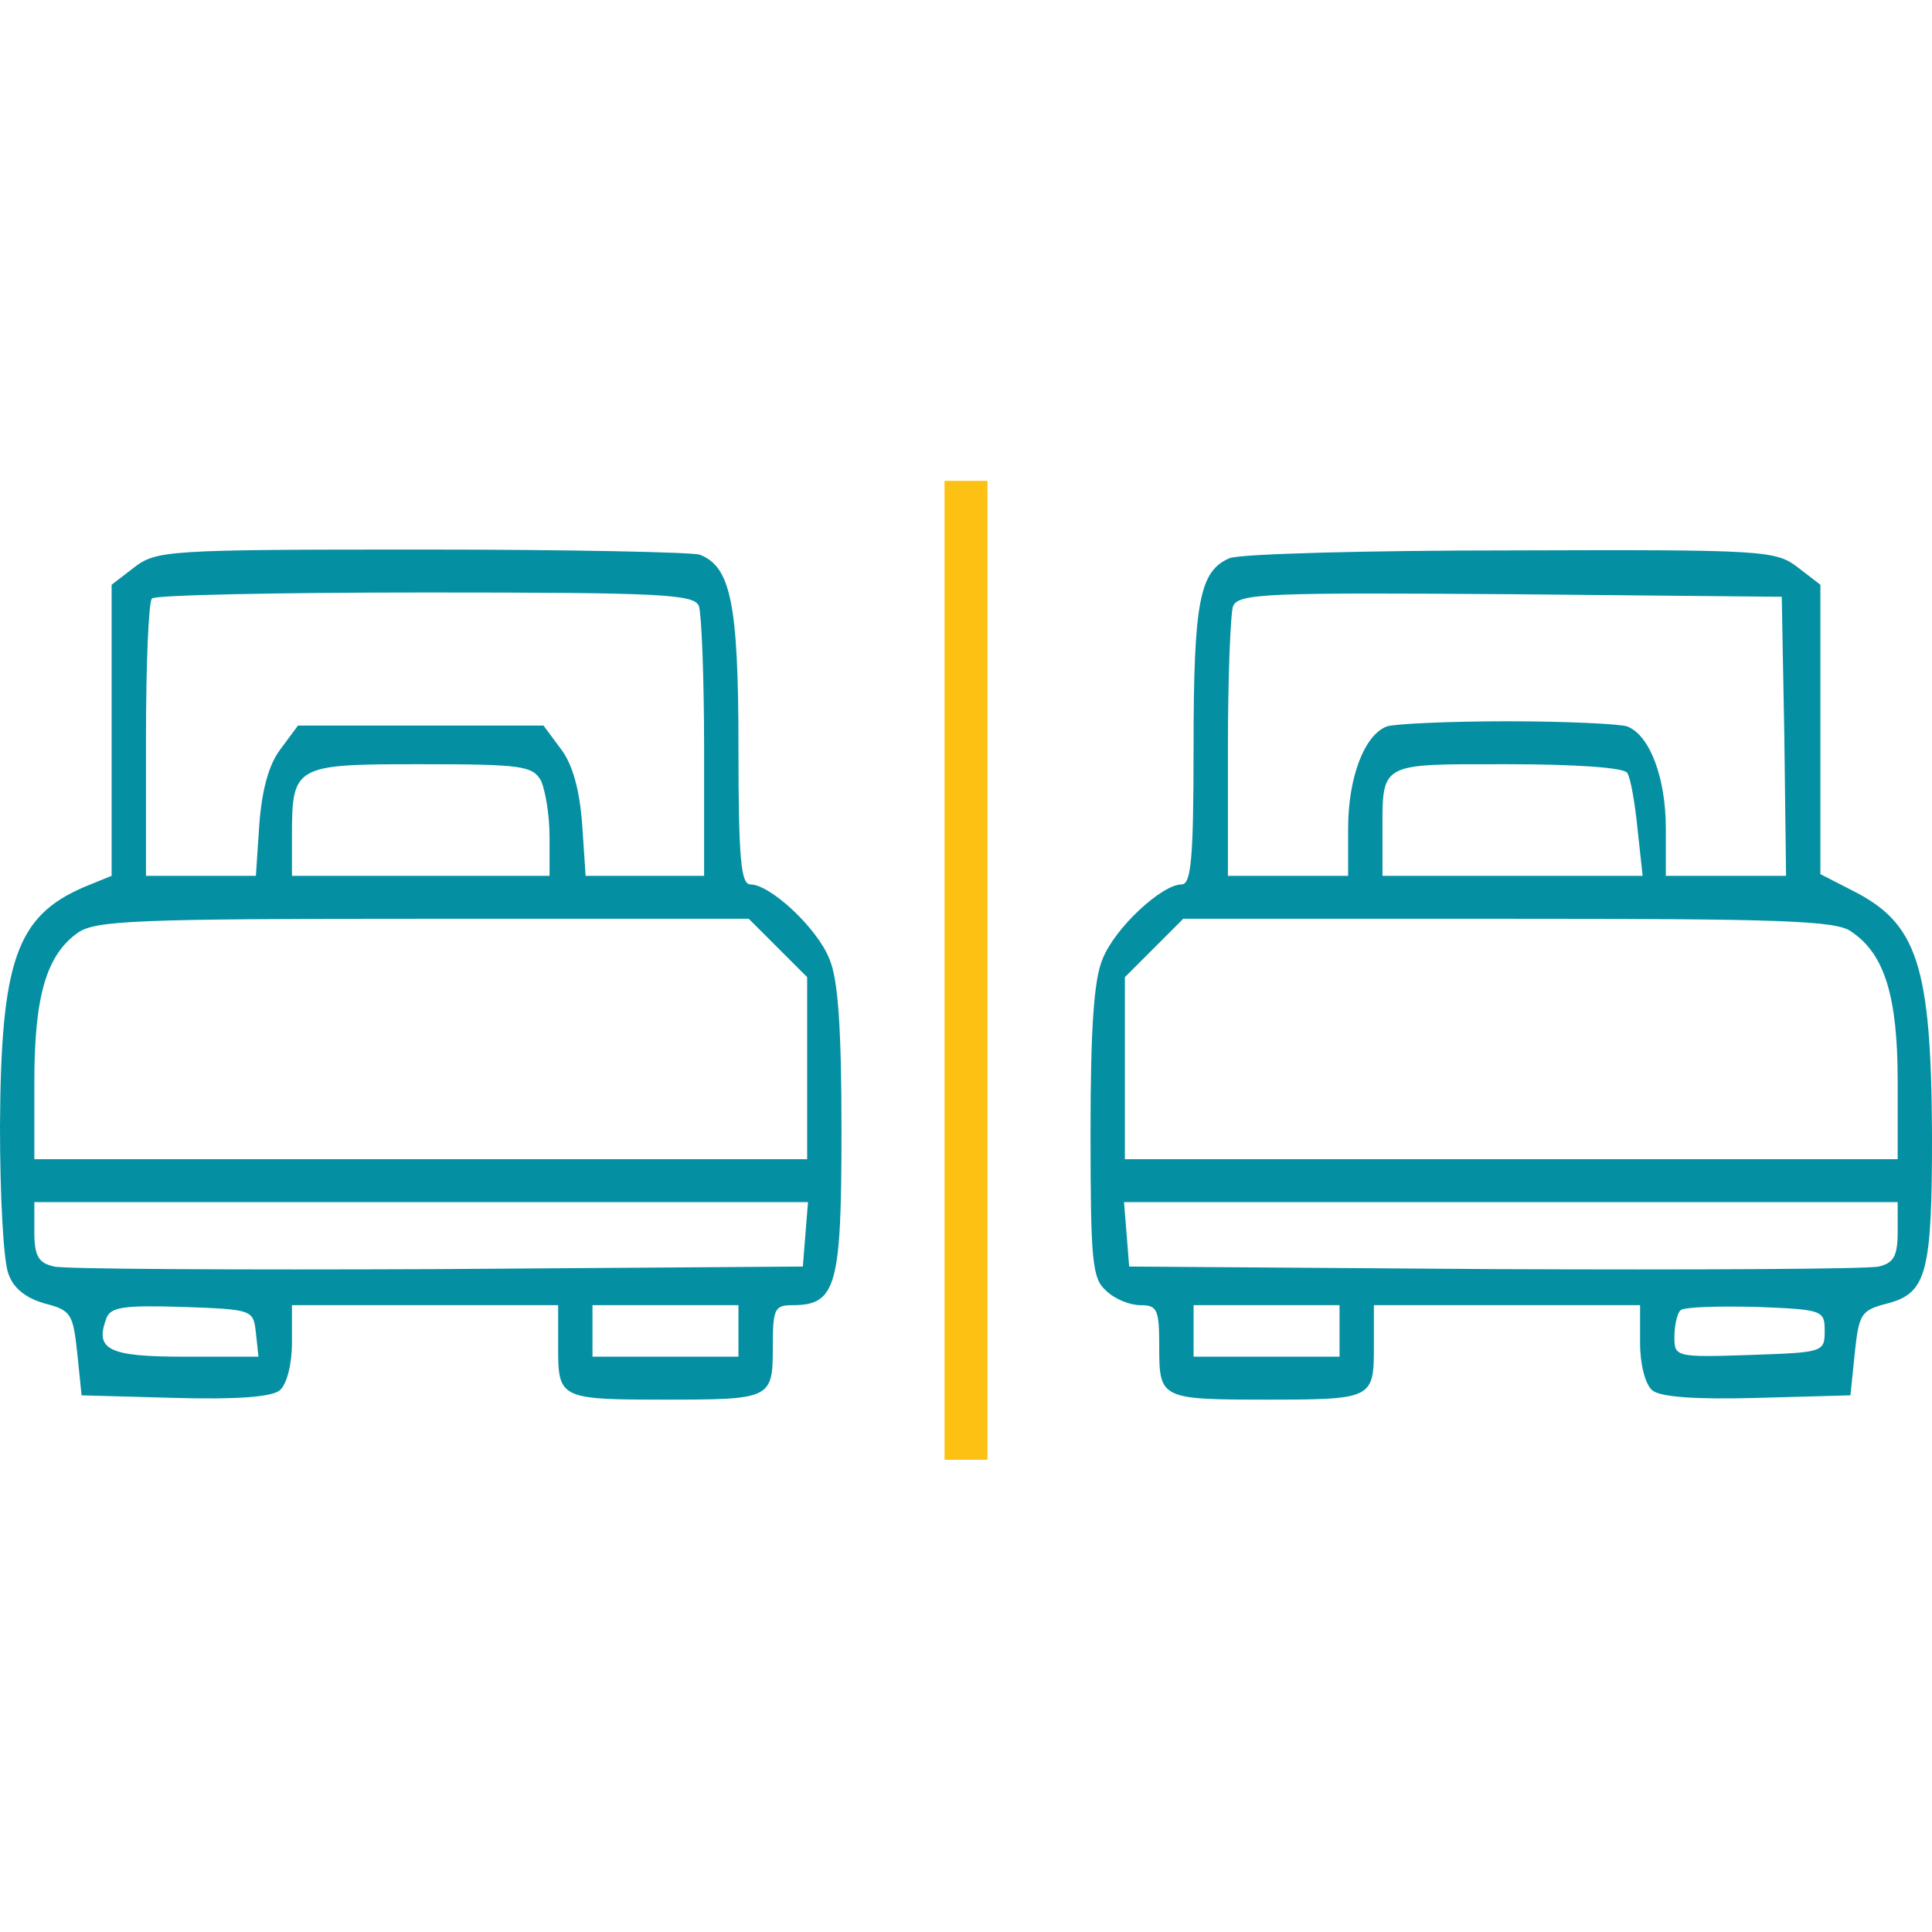
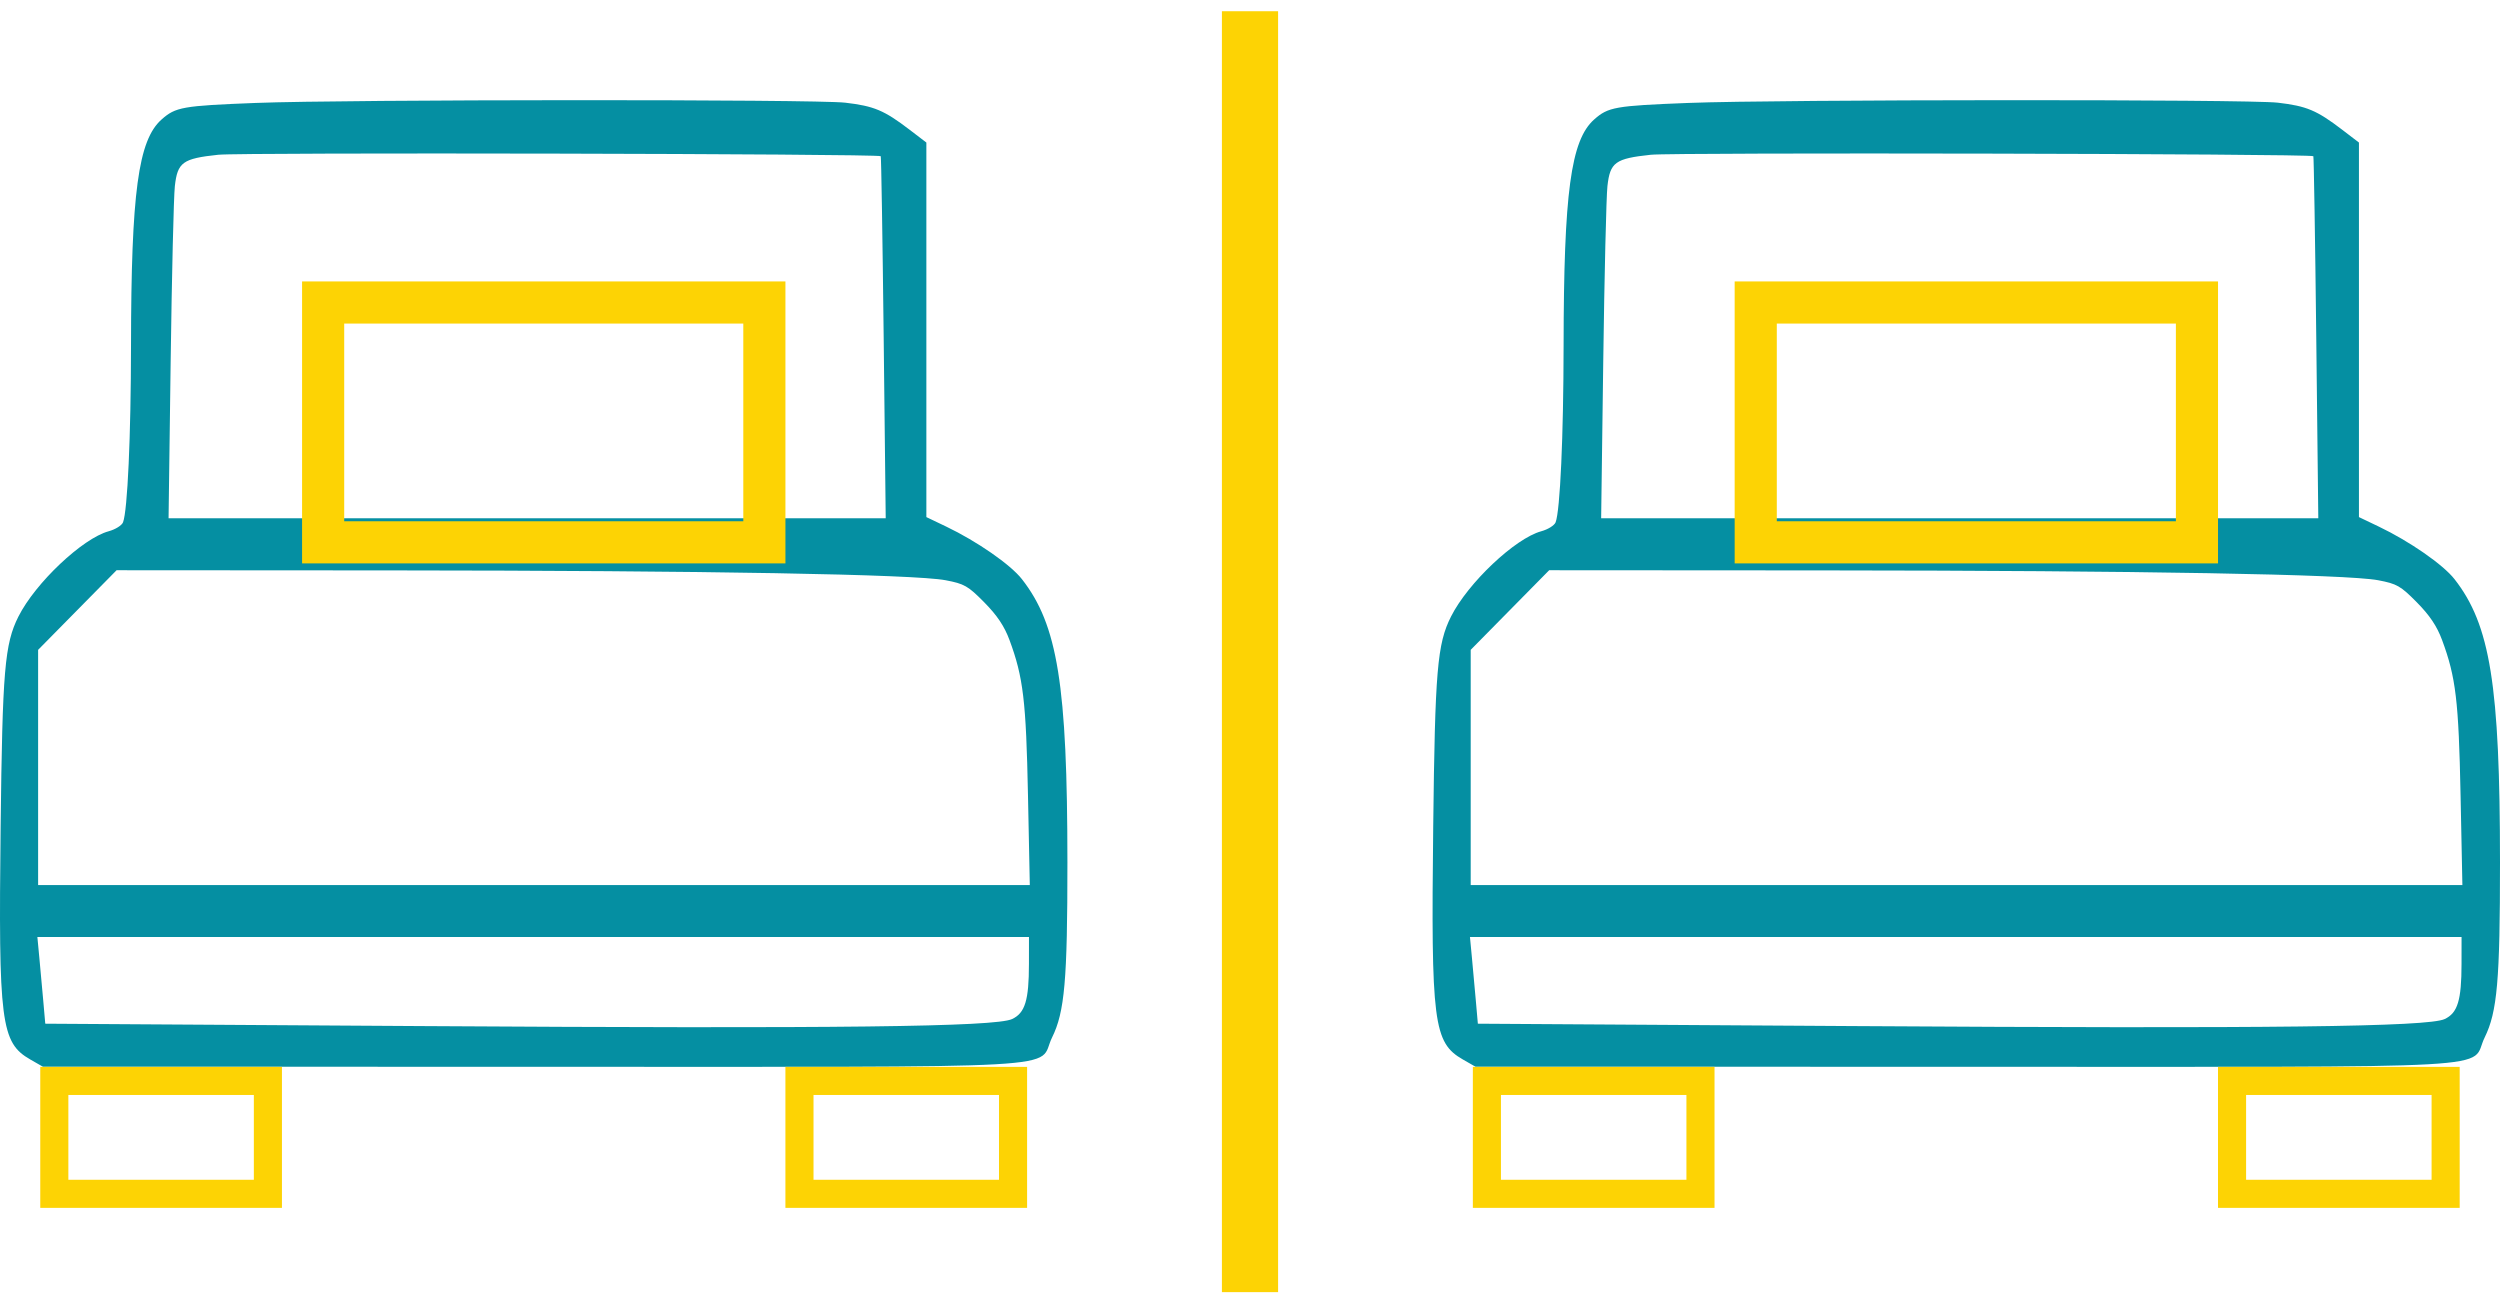
- <svg xmlns="http://www.w3.org/2000/svg" width="180" height="180" viewBox="0 0 180 180" fill="none">
-   <path d="M88 90.4V136H90H92V90.4V44.8H90H88V90.4Z" fill="#FDC114" />
-   <path d="M12.48 52.88L10.4 54.48V68.08V81.6L7.84 82.64C1.52 85.36 0.08 89.52 0 104.96C0 111.44 0.32 117.6 0.8 118.72C1.28 120.08 2.48 120.96 4.16 121.44C6.64 122.08 6.8 122.4 7.2 126.08L7.6 130L16.32 130.24C22 130.4 25.36 130.16 26.08 129.52C26.72 128.96 27.2 127.12 27.2 125.12V121.6H39.6H52V125.52C52 130.32 52.16 130.4 62 130.4C71.84 130.4 72 130.32 72 125.52C72 121.92 72.16 121.6 73.84 121.6C77.92 121.6 78.4 119.84 78.4 105.28C78.4 95.84 78.08 91.2 77.28 89.36C76.16 86.48 71.76 82.4 69.92 82.4C69.04 82.4 68.8 80.16 68.8 69.6C68.8 56.24 68.08 52.8 65.2 51.68C64.48 51.44 52.8 51.2 39.28 51.2C15.52 51.2 14.56 51.28 12.48 52.88ZM65.12 56.48C65.36 57.2 65.6 63.12 65.6 69.68V81.6H60.08H54.56L54.24 76.8C54 73.6 53.36 71.2 52.24 69.76L50.64 67.6H39.2H27.76L26.16 69.76C25.04 71.2 24.4 73.6 24.16 76.8L23.84 81.6H18.72H13.6V68.96C13.6 62 13.84 56 14.16 55.76C14.4 55.44 25.92 55.2 39.68 55.2C61.68 55.2 64.72 55.36 65.12 56.48ZM50.4 72.72C50.8 73.6 51.2 75.92 51.2 77.92V81.6H39.2H27.2V77.92C27.2 71.28 27.44 71.2 39.2 71.2C48.64 71.2 49.6 71.36 50.4 72.72ZM72.48 88.32L75.2 91.04V99.52V108H39.2H3.2V100.8C3.2 92.8 4.32 88.96 7.28 86.88C8.96 85.76 12.72 85.6 39.44 85.6H69.76L72.48 88.32ZM75.04 114.96L74.8 118L40.8 118.24C22.08 118.32 6 118.24 5.04 118C3.6 117.68 3.2 117.04 3.2 114.8V112H39.28H75.28L75.04 114.96ZM23.84 124.16L24.08 126.4H17.2C10.08 126.4 8.8 125.76 9.92 122.8C10.32 121.76 11.6 121.6 16.96 121.76C23.52 122 23.6 122 23.84 124.16ZM68.8 124V126.4H62H55.2V124V121.6H62H68.8V124Z" fill="#058FA2" />
-   <path d="M114.562 52C111.762 53.2 111.202 56 111.202 69.68C111.202 80.16 110.962 82.4 110.082 82.4C108.242 82.4 103.842 86.48 102.722 89.36C101.922 91.2 101.602 95.84 101.602 105.44C101.602 117.52 101.762 119.12 103.042 120.24C103.842 121.04 105.282 121.6 106.242 121.6C107.842 121.6 108.002 122 108.002 125.52C108.002 130.32 108.162 130.4 118.002 130.4C127.842 130.4 128.002 130.32 128.002 125.52V121.6H140.402H152.802V125.12C152.802 127.12 153.282 128.96 153.922 129.52C154.642 130.16 158.002 130.4 163.682 130.24L172.402 130L172.802 126.08C173.202 122.4 173.362 122.08 175.842 121.44C179.522 120.48 180.002 118.56 180.002 105.76C179.922 89.92 178.642 86 172.562 82.96L169.602 81.44V68V54.48L167.522 52.88C165.442 51.28 164.482 51.2 140.882 51.28C127.442 51.28 115.602 51.6 114.562 52ZM166.242 68.56L166.402 81.6H160.802H155.202V77.2C155.202 72.4 153.682 68.48 151.602 67.68C150.882 67.44 145.842 67.2 140.402 67.2C134.962 67.2 129.922 67.44 129.202 67.68C127.122 68.48 125.602 72.4 125.602 77.2V81.6H120.002H114.402V69.68C114.402 63.12 114.642 57.12 114.882 56.48C115.362 55.28 118.162 55.2 140.722 55.36L166.002 55.6L166.242 68.56ZM151.602 72C151.922 72.48 152.322 74.8 152.562 77.2L153.042 81.6H140.882H128.802V77.68C128.802 70.96 128.402 71.2 140.402 71.2C146.882 71.2 151.282 71.52 151.602 72ZM172.482 86.8C175.602 88.88 176.802 92.88 176.802 100.72V108H140.802H104.802V99.52V91.04L107.522 88.32L110.242 85.6H140.562C165.842 85.6 171.122 85.76 172.482 86.8ZM176.802 114.8C176.802 117.04 176.402 117.68 175.042 118C174.002 118.24 157.922 118.32 139.202 118.24L105.202 118L104.962 114.96L104.722 112H140.722H176.802V114.8ZM124.802 124V126.4H118.002H111.202V124V121.6H118.002H124.802V124ZM170.002 124C170.002 126 169.842 126 163.042 126.24C156.082 126.48 156.002 126.4 156.002 124.56C156.002 123.52 156.242 122.4 156.562 122.08C156.882 121.76 160.002 121.68 163.602 121.76C169.842 122 170.002 122.08 170.002 124Z" fill="#058FA2" />
+ <svg xmlns="http://www.w3.org/2000/svg" width="178" height="92" viewBox="0 0 178 92" fill="none">
+   <path d="M87 46.4V92H89H91V46.4V0.8H89H87V46.4Z" fill="#FDD304" />
+   <path fill-rule="evenodd" clip-rule="evenodd" d="M18.194 7.33C12.995 7.532 12.504 7.619 11.502 8.509C9.841 9.985 9.34 13.706 9.328 24.629C9.322 31.035 9.08 36.364 8.76 37.188C8.674 37.41 8.212 37.697 7.734 37.827C5.872 38.335 2.52 41.503 1.314 43.895C0.332 45.843 0.173 47.719 0.045 58.857C-0.116 72.829 0.063 74.235 2.156 75.435L3.057 75.951L37.878 75.955C77.603 75.959 73.769 76.176 74.91 73.864C75.804 72.053 76.003 69.787 76 61.405C75.996 48.78 75.307 44.489 72.76 41.235C71.95 40.199 69.563 38.542 67.374 37.495L65.957 36.817V23.483V10.149L64.757 9.232C62.95 7.852 62.23 7.55 60.181 7.311C58.04 7.062 24.682 7.077 18.194 7.33ZM15.537 11.019C13.002 11.29 12.639 11.552 12.449 13.255C12.367 13.995 12.233 19.618 12.151 25.751L12.002 36.902H37.532H63.063L62.918 24.044C62.838 16.972 62.744 11.157 62.709 11.121C62.533 10.944 17.168 10.845 15.537 11.019ZM5.508 43.434L2.714 46.269V54.642V63.017H38.018H73.322L73.192 56.604C73.057 49.892 72.856 48.212 71.876 45.57C71.508 44.58 70.997 43.816 70.081 42.889C68.92 41.713 68.662 41.566 67.321 41.312C65.101 40.891 50.274 40.627 28.053 40.613L8.301 40.6L5.508 43.434ZM2.798 68.159C2.873 68.953 3 70.342 3.079 71.245L3.223 72.887L30.003 73.057C59.718 73.245 70.87 73.113 72.06 72.557C72.985 72.125 73.26 71.225 73.261 68.621L73.263 66.715H37.962H2.661L2.798 68.159Z" fill="#058FA2" />
+   <rect x="23.008" y="21.538" width="31.415" height="17.076" stroke="#FDD304" stroke-width="3" />
+   <rect x="3.867" y="76.962" width="15.207" height="8.038" stroke="#FDD304" stroke-width="2" />
+   <rect x="56.922" y="76.962" width="15.207" height="8.038" stroke="#FDD304" stroke-width="2" />
+   <path fill-rule="evenodd" clip-rule="evenodd" d="M120.194 7.33C114.995 7.532 114.504 7.619 113.502 8.509C111.841 9.985 111.34 13.706 111.328 24.629C111.322 31.035 111.08 36.364 110.76 37.188C110.674 37.41 110.212 37.697 109.734 37.827C107.872 38.335 104.52 41.503 103.314 43.895C102.332 45.843 102.173 47.719 102.045 58.857C101.884 72.829 102.063 74.235 104.156 75.435L105.057 75.951L139.878 75.955C179.603 75.959 175.769 76.176 176.91 73.864C177.804 72.053 178.003 69.787 178 61.405C177.996 48.78 177.307 44.489 174.76 41.235C173.95 40.199 171.563 38.542 169.374 37.495L167.957 36.817V23.483V10.149L166.757 9.232C164.95 7.852 164.231 7.55 162.181 7.311C160.04 7.062 126.682 7.077 120.194 7.33ZM117.537 11.019C115.002 11.29 114.639 11.552 114.449 13.255C114.367 13.995 114.233 19.618 114.151 25.751L114.002 36.902H139.532H165.063L164.918 24.044C164.838 16.972 164.744 11.157 164.71 11.121C164.533 10.944 119.168 10.845 117.537 11.019ZM107.508 43.434L104.714 46.269V54.642V63.017H140.018H175.322L175.192 56.604C175.057 49.892 174.856 48.212 173.876 45.57C173.508 44.58 172.997 43.816 172.081 42.889C170.92 41.713 170.662 41.566 169.321 41.312C167.101 40.891 152.274 40.627 130.053 40.613L110.301 40.6L107.508 43.434ZM104.798 68.159C104.873 68.953 105 70.342 105.079 71.245L105.223 72.887L132.003 73.057C161.718 73.245 172.87 73.113 174.06 72.557C174.985 72.125 175.26 71.225 175.261 68.621L175.263 66.715H139.962H104.661L104.798 68.159Z" fill="#058FA2" />
+   <rect x="125.008" y="21.538" width="31.415" height="17.076" stroke="#FDD304" stroke-width="3" />
+   <rect x="105.867" y="76.962" width="15.207" height="8.038" stroke="#FDD304" stroke-width="2" />
+   <rect x="158.922" y="76.962" width="15.207" height="8.038" stroke="#FDD304" stroke-width="2" />
</svg>
